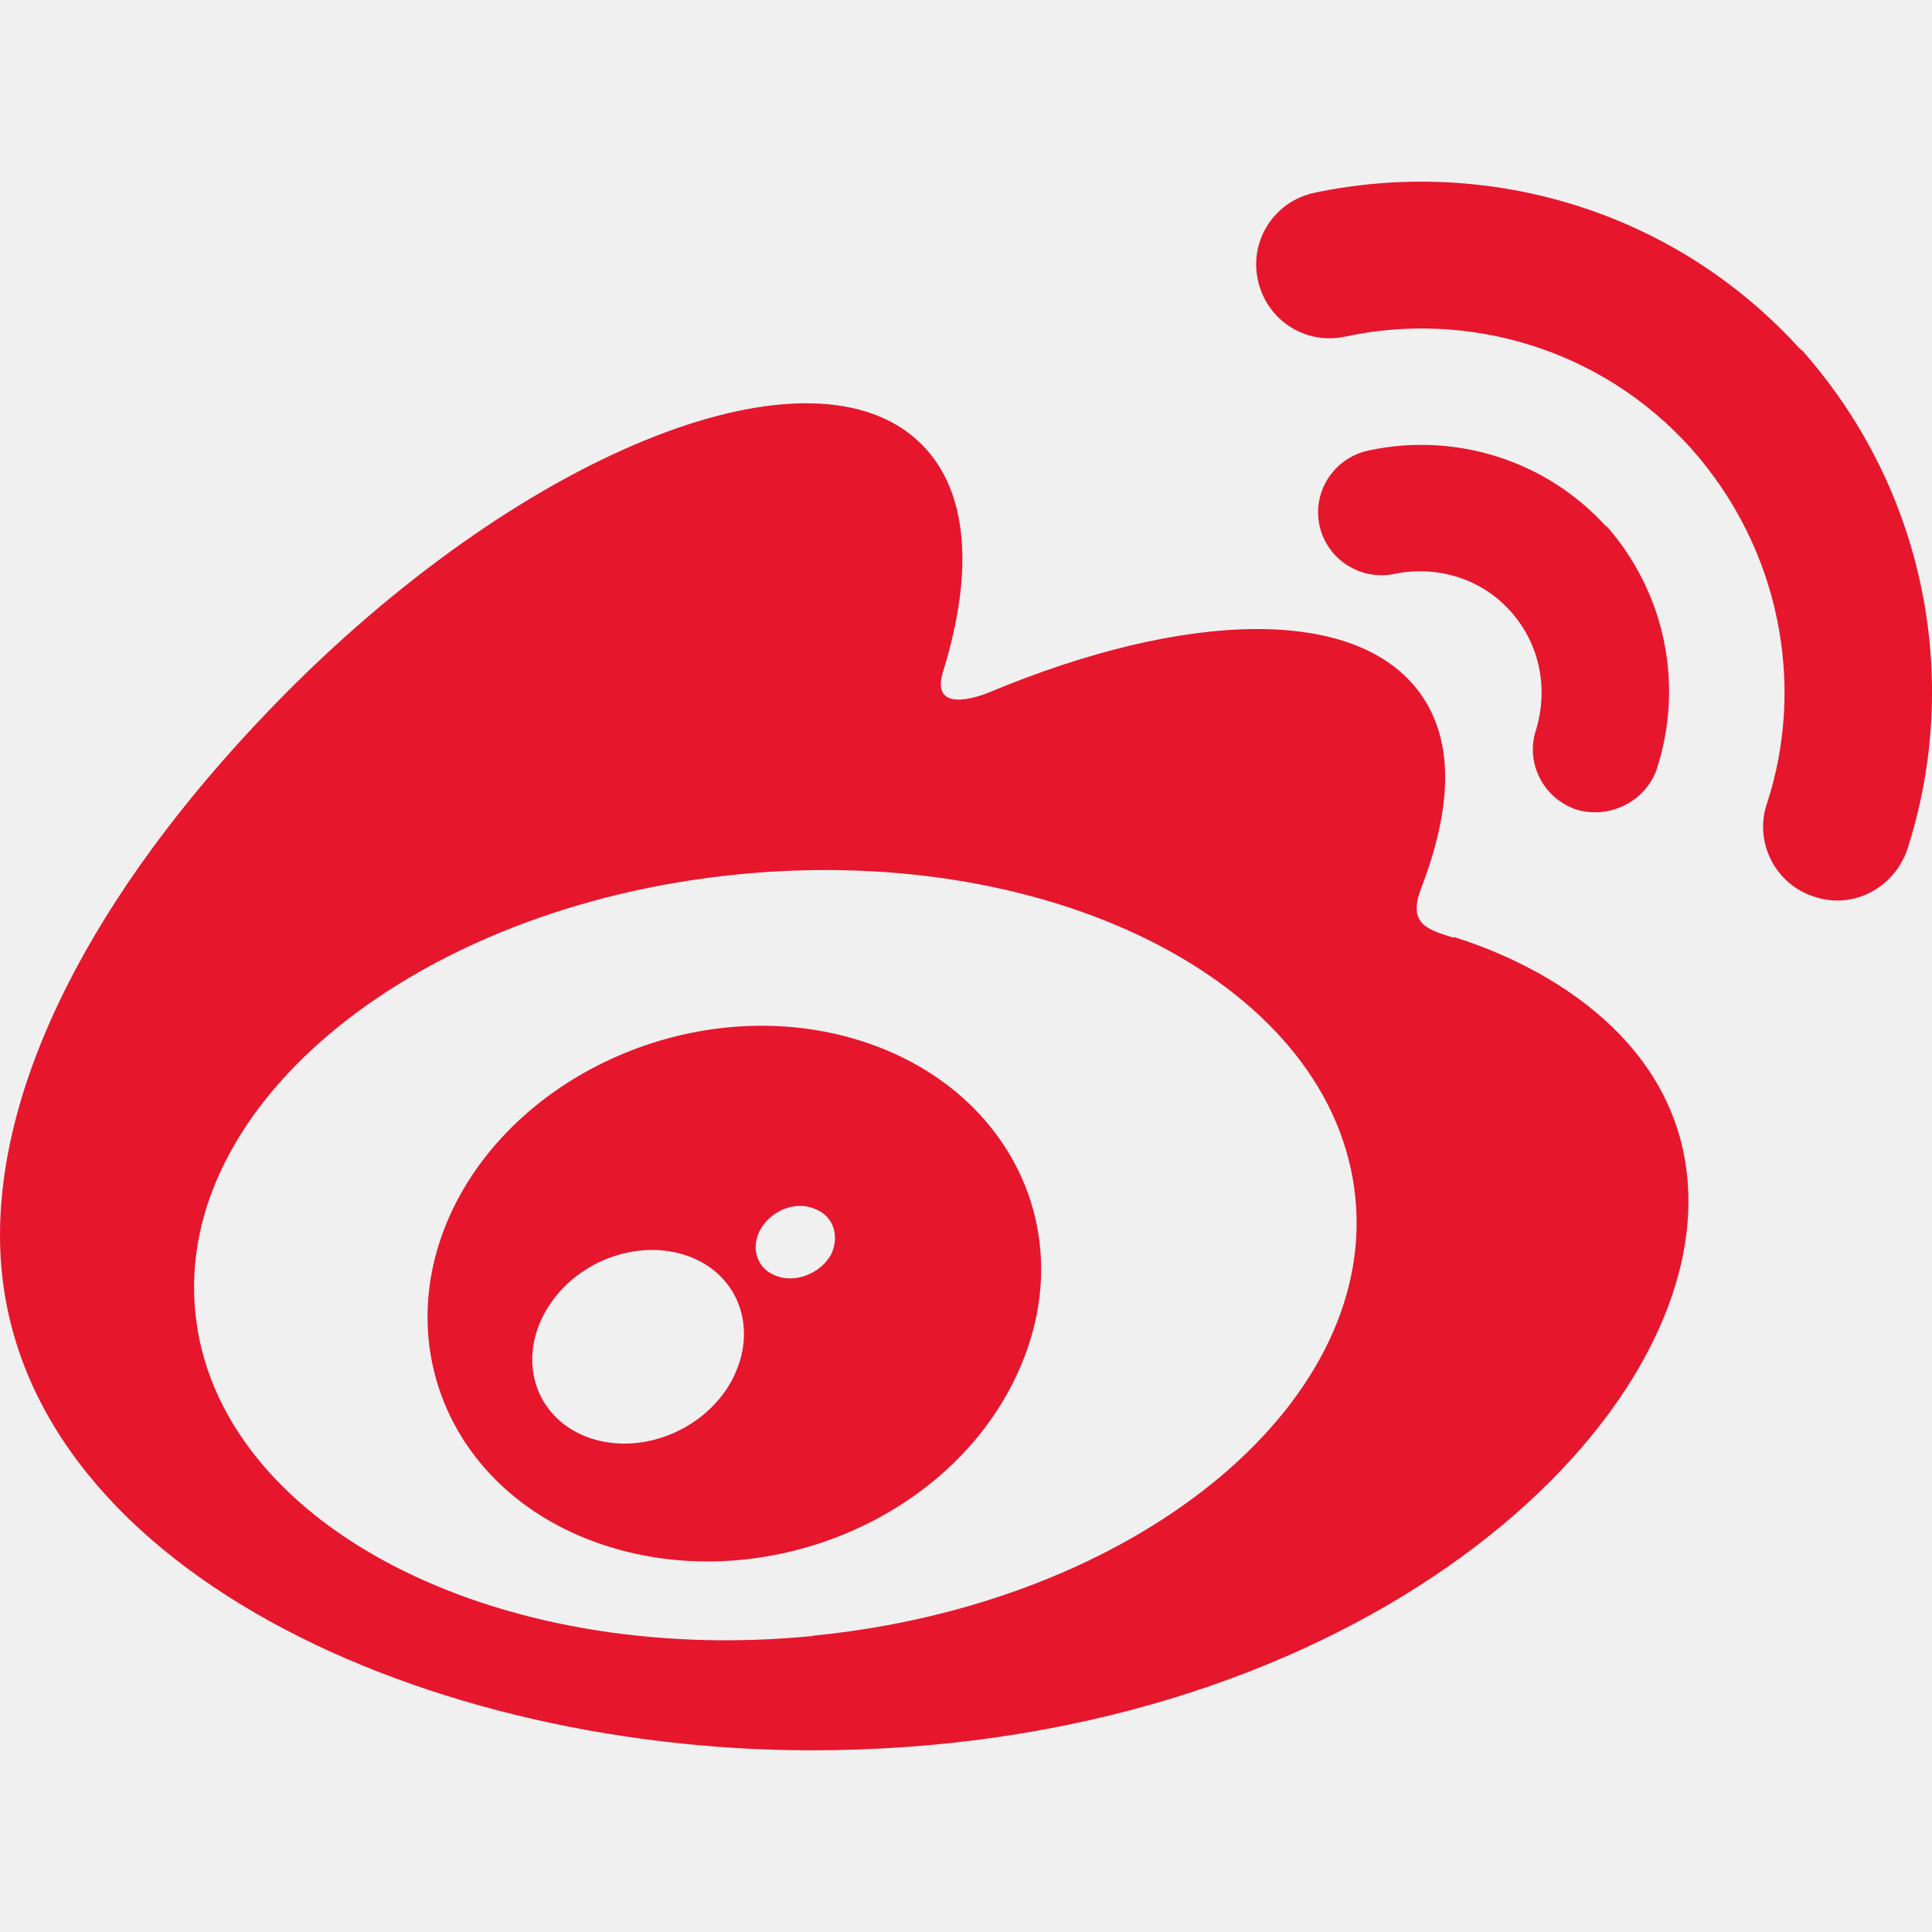
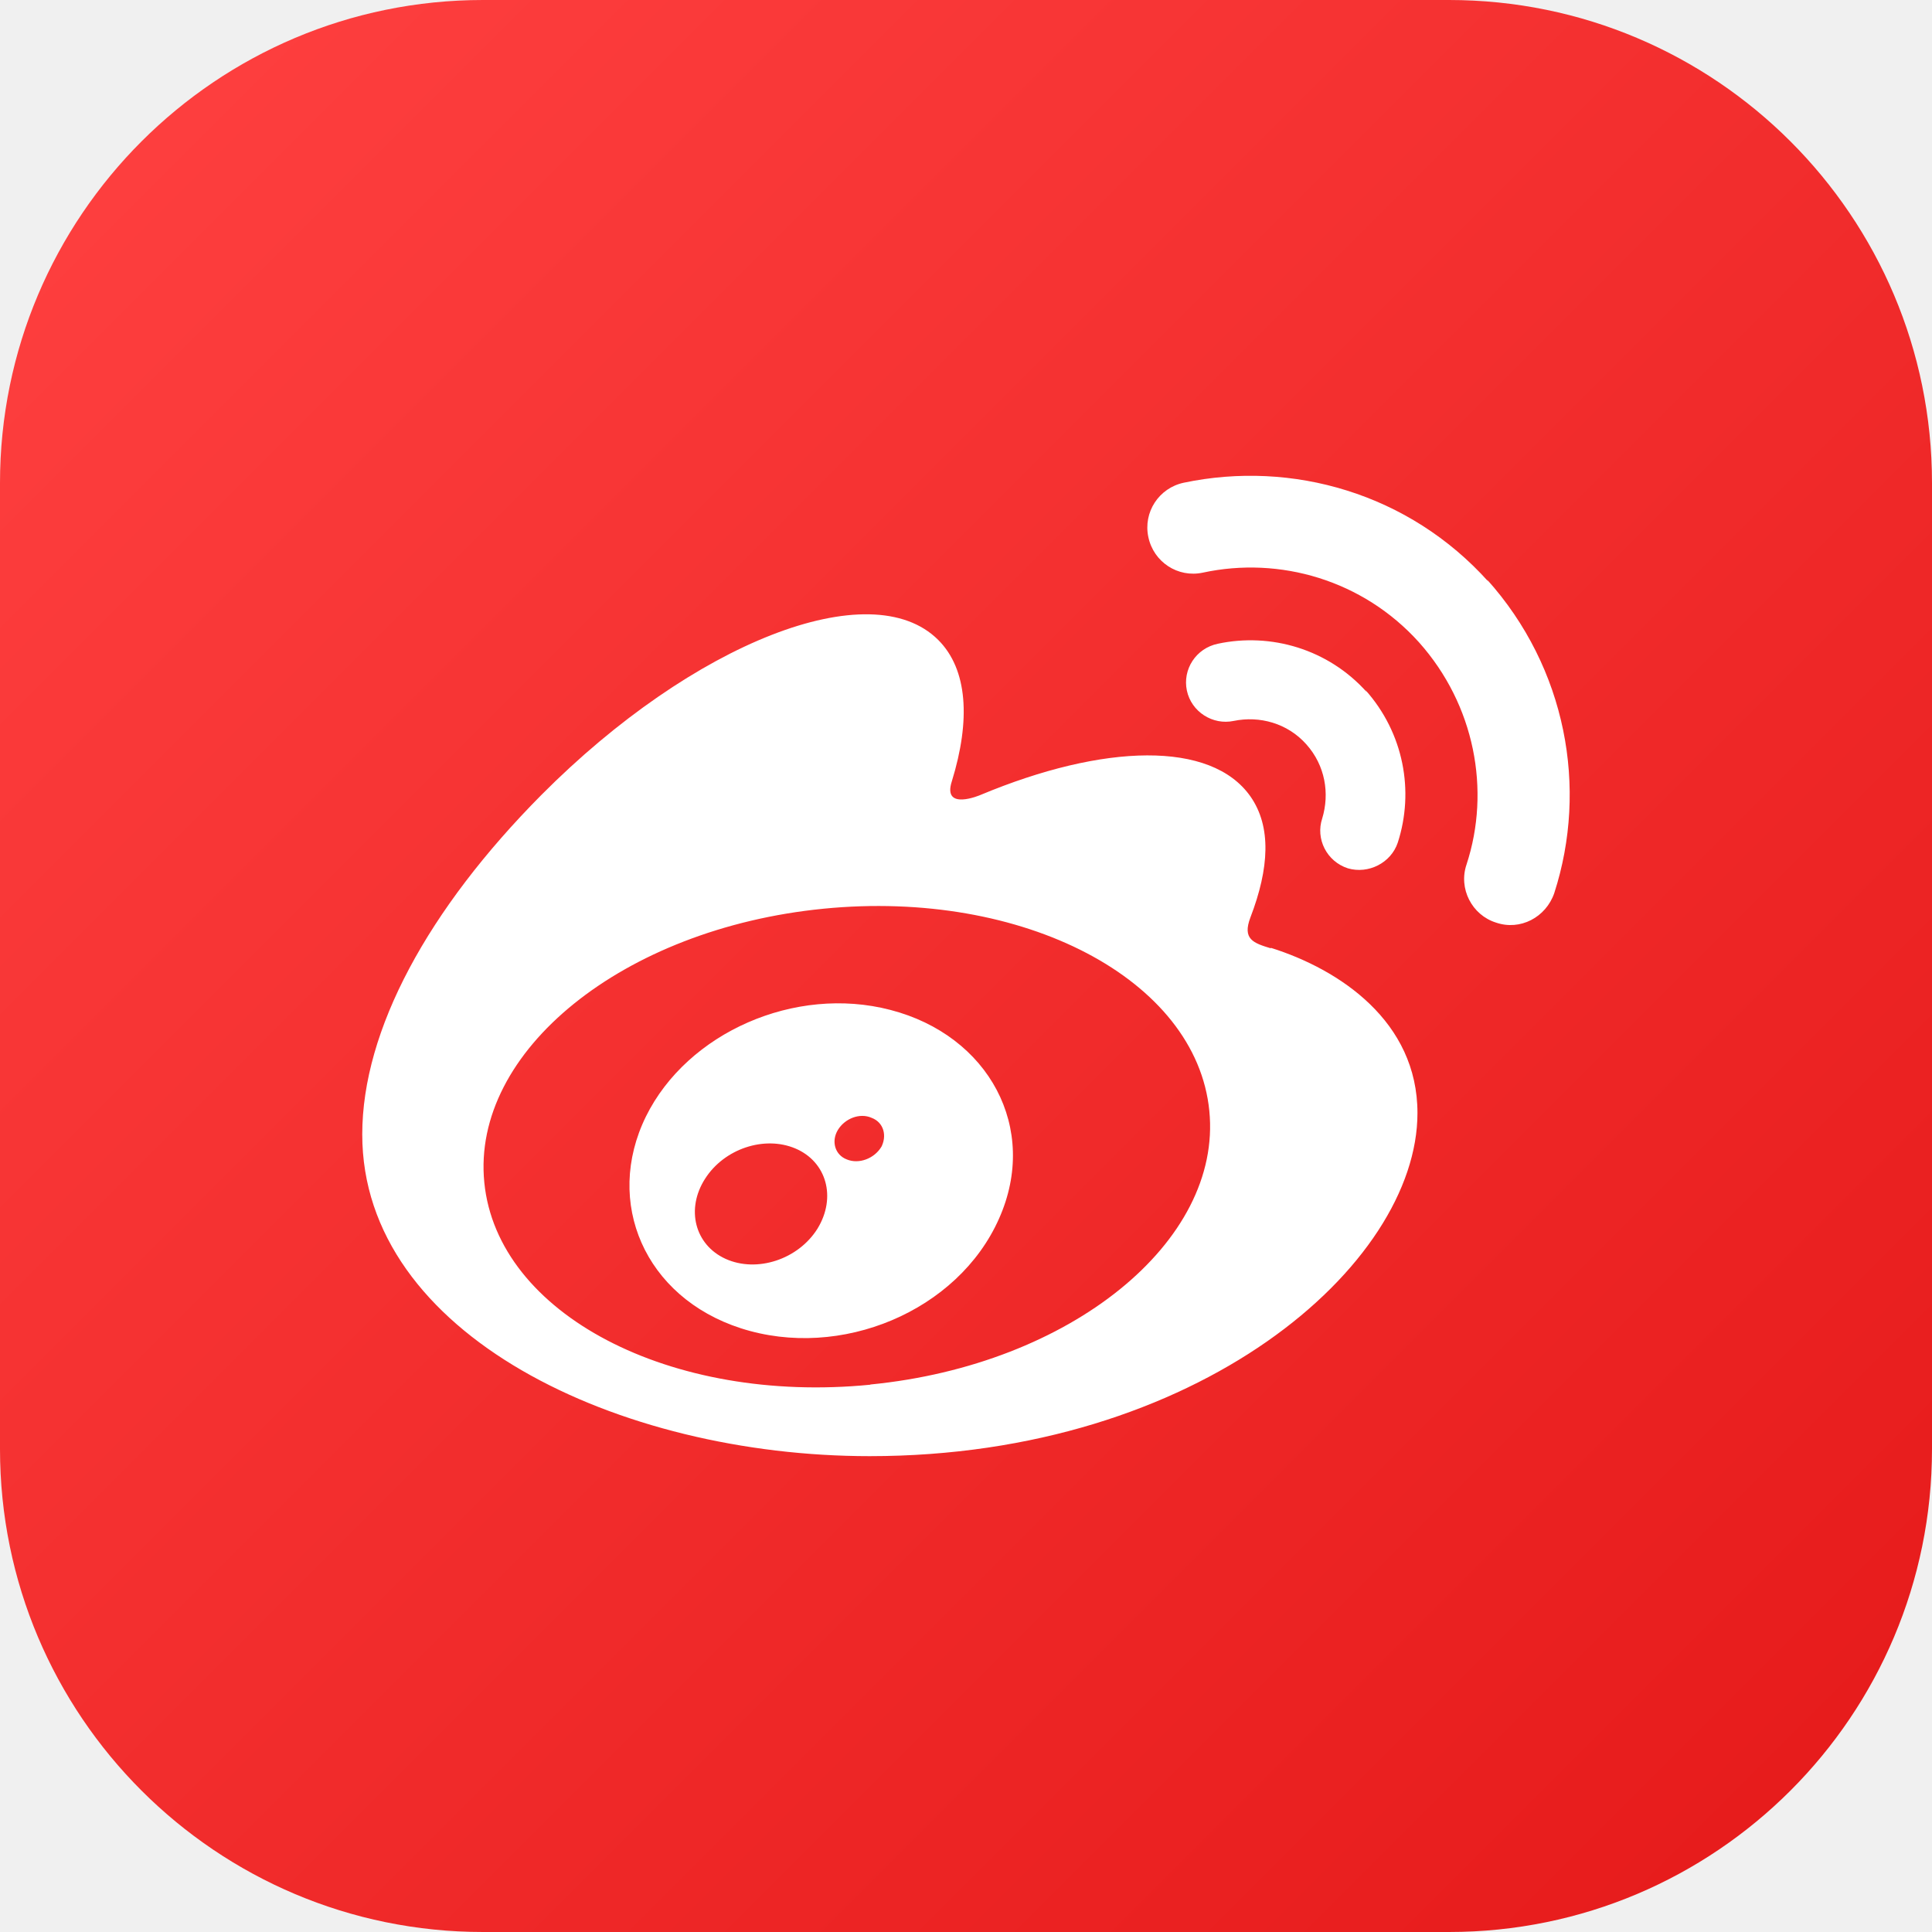
- <svg xmlns="http://www.w3.org/2000/svg" fill="#E6162D" role="img" viewBox="0 0 24 24">
-   <path d="M10.098 20.323c-3.977.391-7.414-1.406-7.672-4.02-.259-2.609 2.759-5.047 6.74-5.441 3.979-.394 7.413 1.404 7.671 4.018.259 2.6-2.759 5.049-6.737 5.439l-.002.004zM9.05 17.219c-.384.616-1.208.884-1.829.602-.612-.279-.793-.991-.406-1.593.379-.595 1.176-.861 1.793-.601.622.263.82.972.442 1.592zm1.27-1.627c-.141.237-.449.353-.689.253-.236-.09-.313-.361-.177-.586.138-.227.436-.346.672-.24.239.09.315.36.18.601l.014-.028zm.176-2.719c-1.893-.493-4.033.45-4.857 2.118-.836 1.704-.026 3.591 1.886 4.21 1.983.64 4.318-.341 5.132-2.179.8-1.793-.201-3.642-2.161-4.149zm7.563-1.224c-.346-.105-.57-.18-.405-.615.375-.977.42-1.804 0-2.404-.781-1.112-2.915-1.053-5.364-.03 0 0-.766.331-.571-.271.376-1.217.315-2.224-.27-2.809-1.338-1.337-4.869.045-7.888 3.08C1.309 10.87 0 13.273 0 15.348c0 3.981 5.099 6.395 10.086 6.395 6.536 0 10.888-3.801 10.888-6.82 0-1.822-1.547-2.854-2.915-3.284v.01zm1.908-5.092c-.766-.856-1.908-1.187-2.96-.962-.436.09-.706.511-.616.932.09.42.511.691.932.602.511-.105 1.067.044 1.442.465.376.421.466.977.316 1.473-.136.406.089.856.51.992.405.119.857-.105.992-.512.33-1.021.12-2.178-.646-3.035l.03.045zm2.418-2.195c-1.576-1.757-3.905-2.419-6.054-1.968-.496.104-.812.587-.706 1.081.104.496.586.813 1.082.707 1.532-.331 3.185.15 4.296 1.383 1.112 1.246 1.429 2.943.947 4.416-.165.48.106 1.007.586 1.157.479.165.991-.104 1.157-.586.675-2.088.241-4.478-1.338-6.235l.03.045z" />
+ <svg xmlns="http://www.w3.org/2000/svg" viewBox="0 0 32 32">
+   <defs>
+     <linearGradient id="weiboGrad" x1="0" y1="0" x2="32" y2="32" gradientUnits="userSpaceOnUse">
+       <stop offset="0%" stop-color="#FF4141" />
+       <stop offset="100%" stop-color="#E51919" />
+     </linearGradient>
+   </defs>
+   <rect width="32" height="32" rx="8" fill="url(#weiboGrad)" />
+   <g transform="translate(6, 6) scale(0.8333)">
+     <path fill="#FFFFFF" d="M10.098 20.323c-3.977.391-7.414-1.406-7.672-4.02-.259-2.609 2.759-5.047 6.74-5.441 3.979-.394 7.413 1.404 7.671 4.018.259 2.6-2.759 5.049-6.737 5.439l-.002.004zM9.05 17.219c-.384.616-1.208.884-1.829.602-.612-.279-.793-.991-.406-1.593.379-.595 1.176-.861 1.793-.601.622.263.82.972.442 1.592zm1.27-1.627c-.141.237-.449.353-.689.253-.236-.09-.313-.361-.177-.586.138-.227.436-.346.672-.24.239.09.315.36.18.601l.014-.028zm.176-2.719c-1.893-.493-4.033.45-4.857 2.118-.836 1.704-.026 3.591 1.886 4.21 1.983.64 4.318-.341 5.132-2.179.8-1.793-.201-3.642-2.161-4.149zm7.563-1.224c-.346-.105-.57-.18-.405-.615.375-.977.42-1.804 0-2.404-.781-1.112-2.915-1.053-5.364-.03 0 0-.766.331-.571-.271.376-1.217.315-2.224-.27-2.809-1.338-1.337-4.869.045-7.888 3.08C1.309 10.87 0 13.273 0 15.348c0 3.981 5.099 6.395 10.086 6.395 6.536 0 10.888-3.801 10.888-6.82 0-1.822-1.547-2.854-2.915-3.284v.01zm1.908-5.092c-.766-.856-1.908-1.187-2.96-.962-.436.09-.706.511-.616.932.09.42.511.691.932.602.511-.105 1.067.044 1.442.465.376.421.466.977.316 1.473-.136.406.089.856.51.992.405.119.857-.105.992-.512.33-1.021.12-2.178-.646-3.035l.03.045zm2.418-2.195c-1.576-1.757-3.905-2.419-6.054-1.968-.496.104-.812.587-.706 1.081.104.496.586.813 1.082.707 1.532-.331 3.185.15 4.296 1.383 1.112 1.246 1.429 2.943.947 4.416-.165.48.106 1.007.586 1.157.479.165.991-.104 1.157-.586.675-2.088.241-4.478-1.338-6.235l.03.045z" />
+   </g>
</svg>
